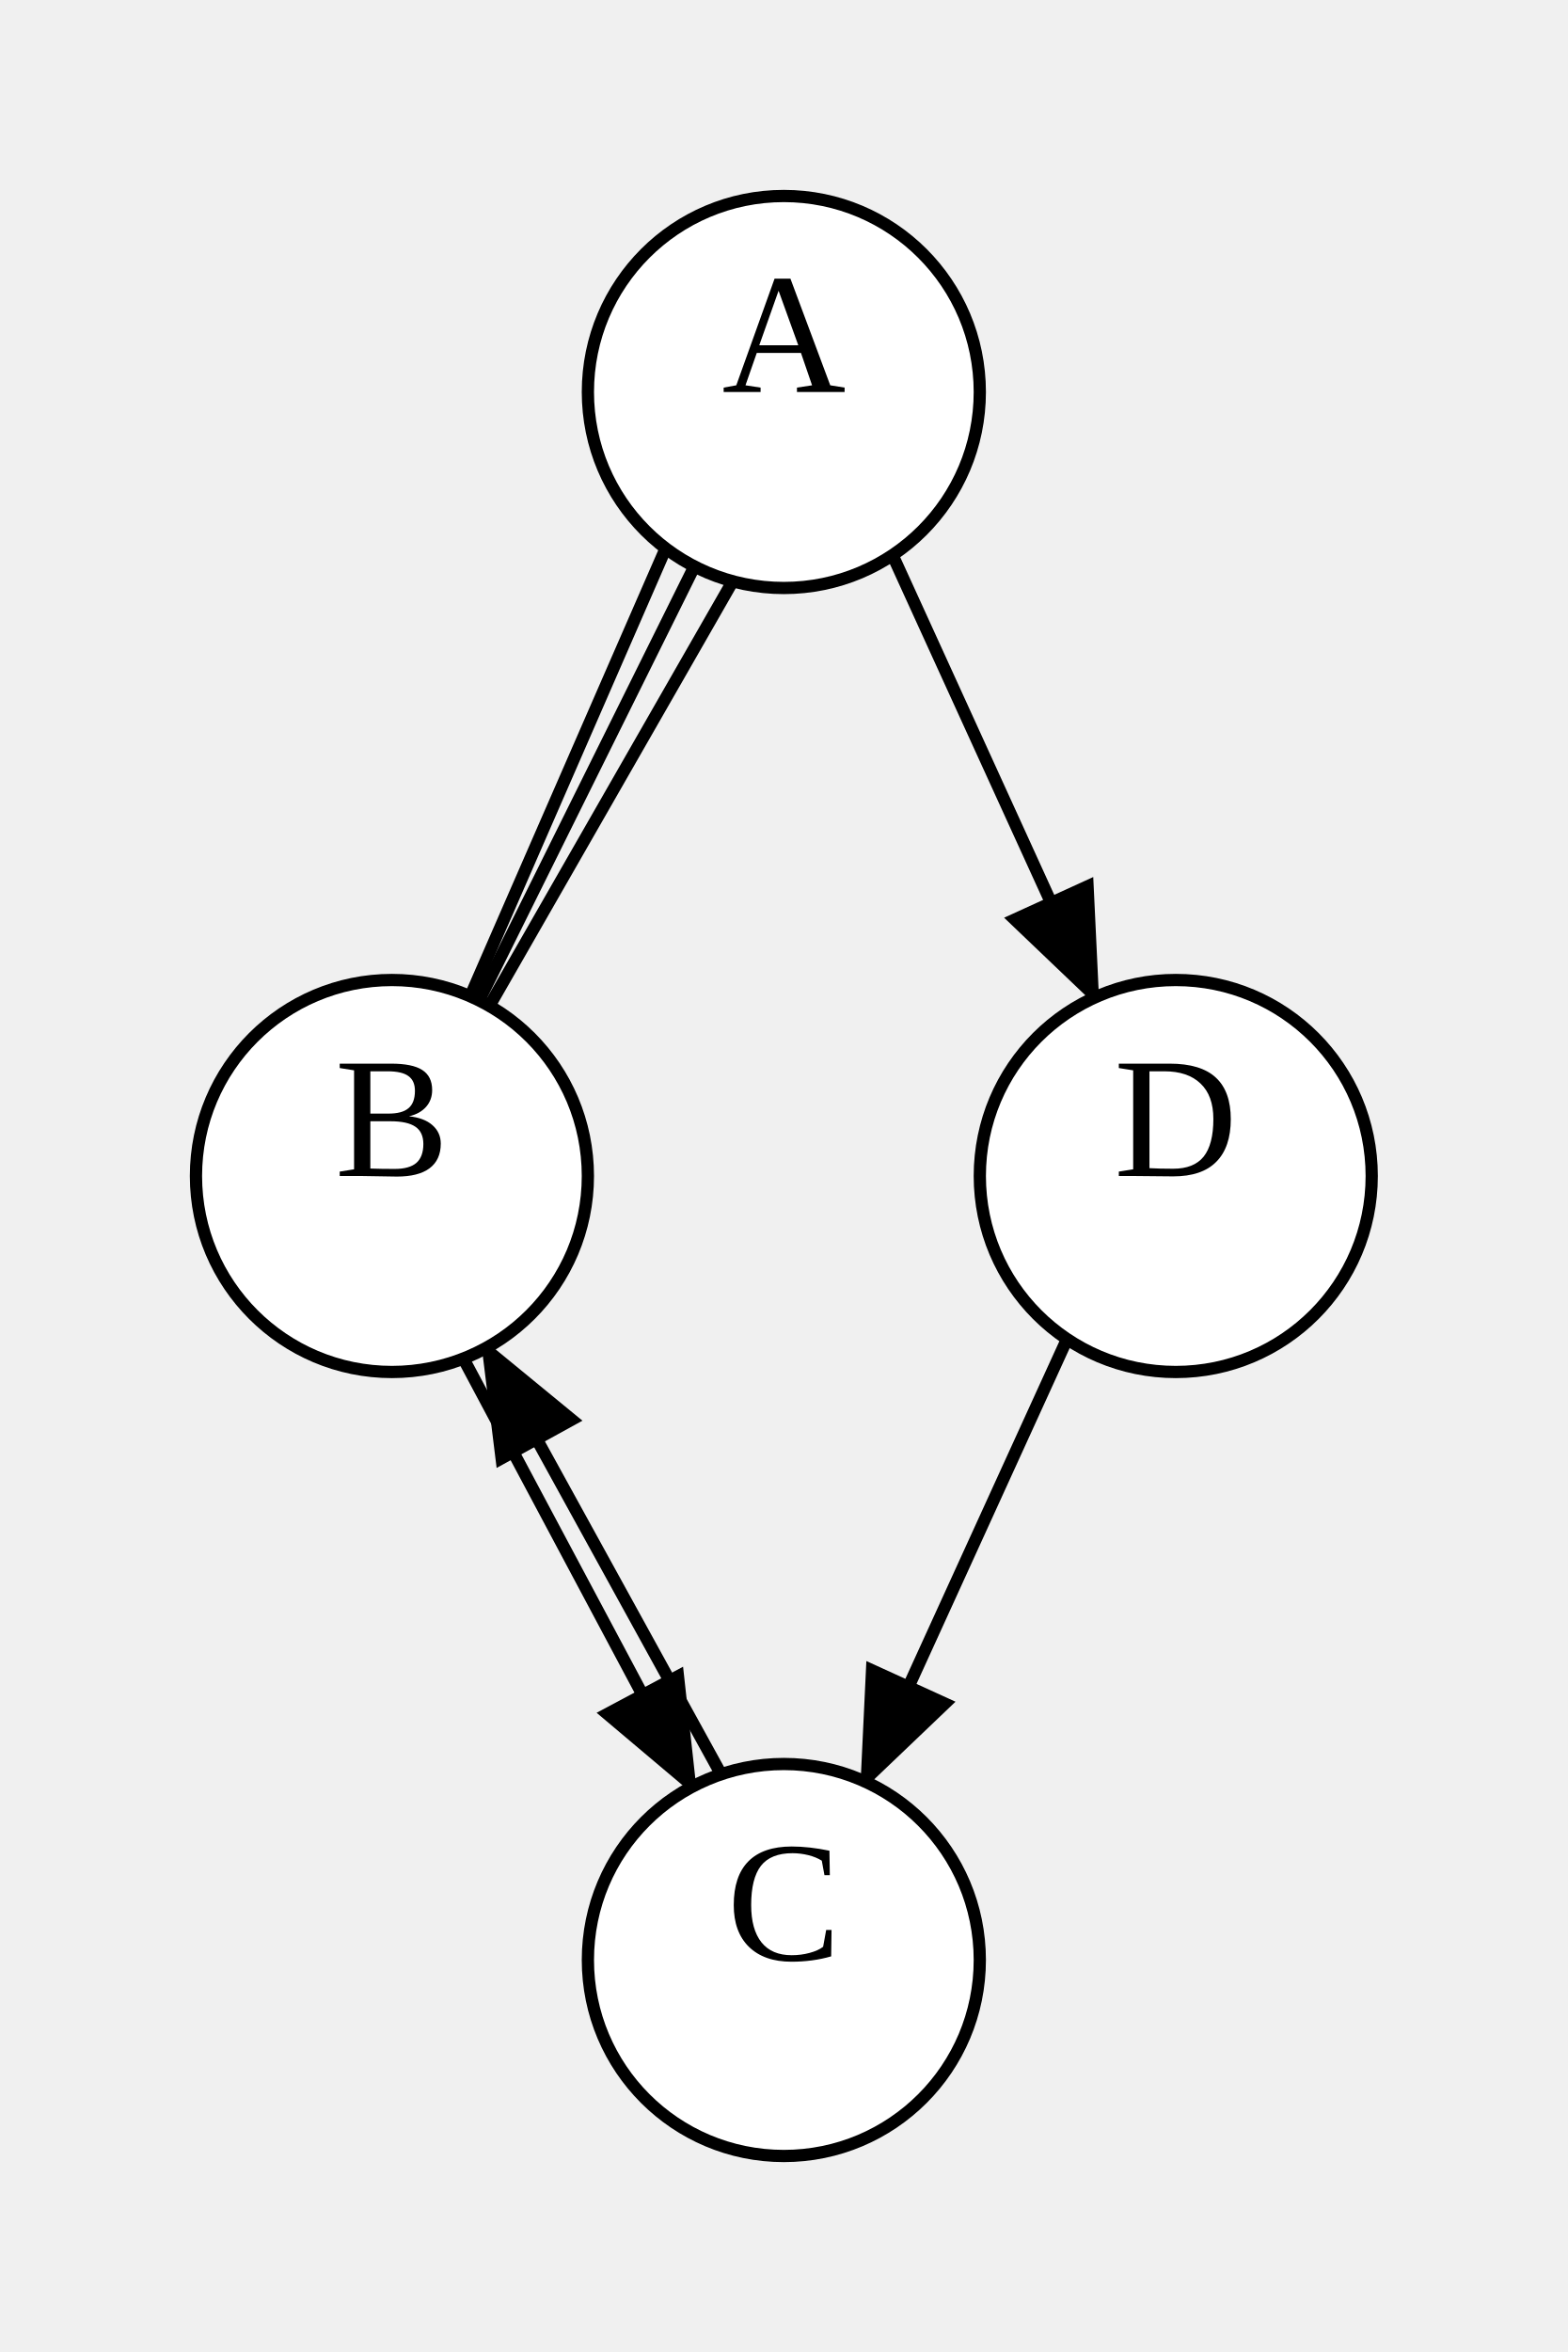
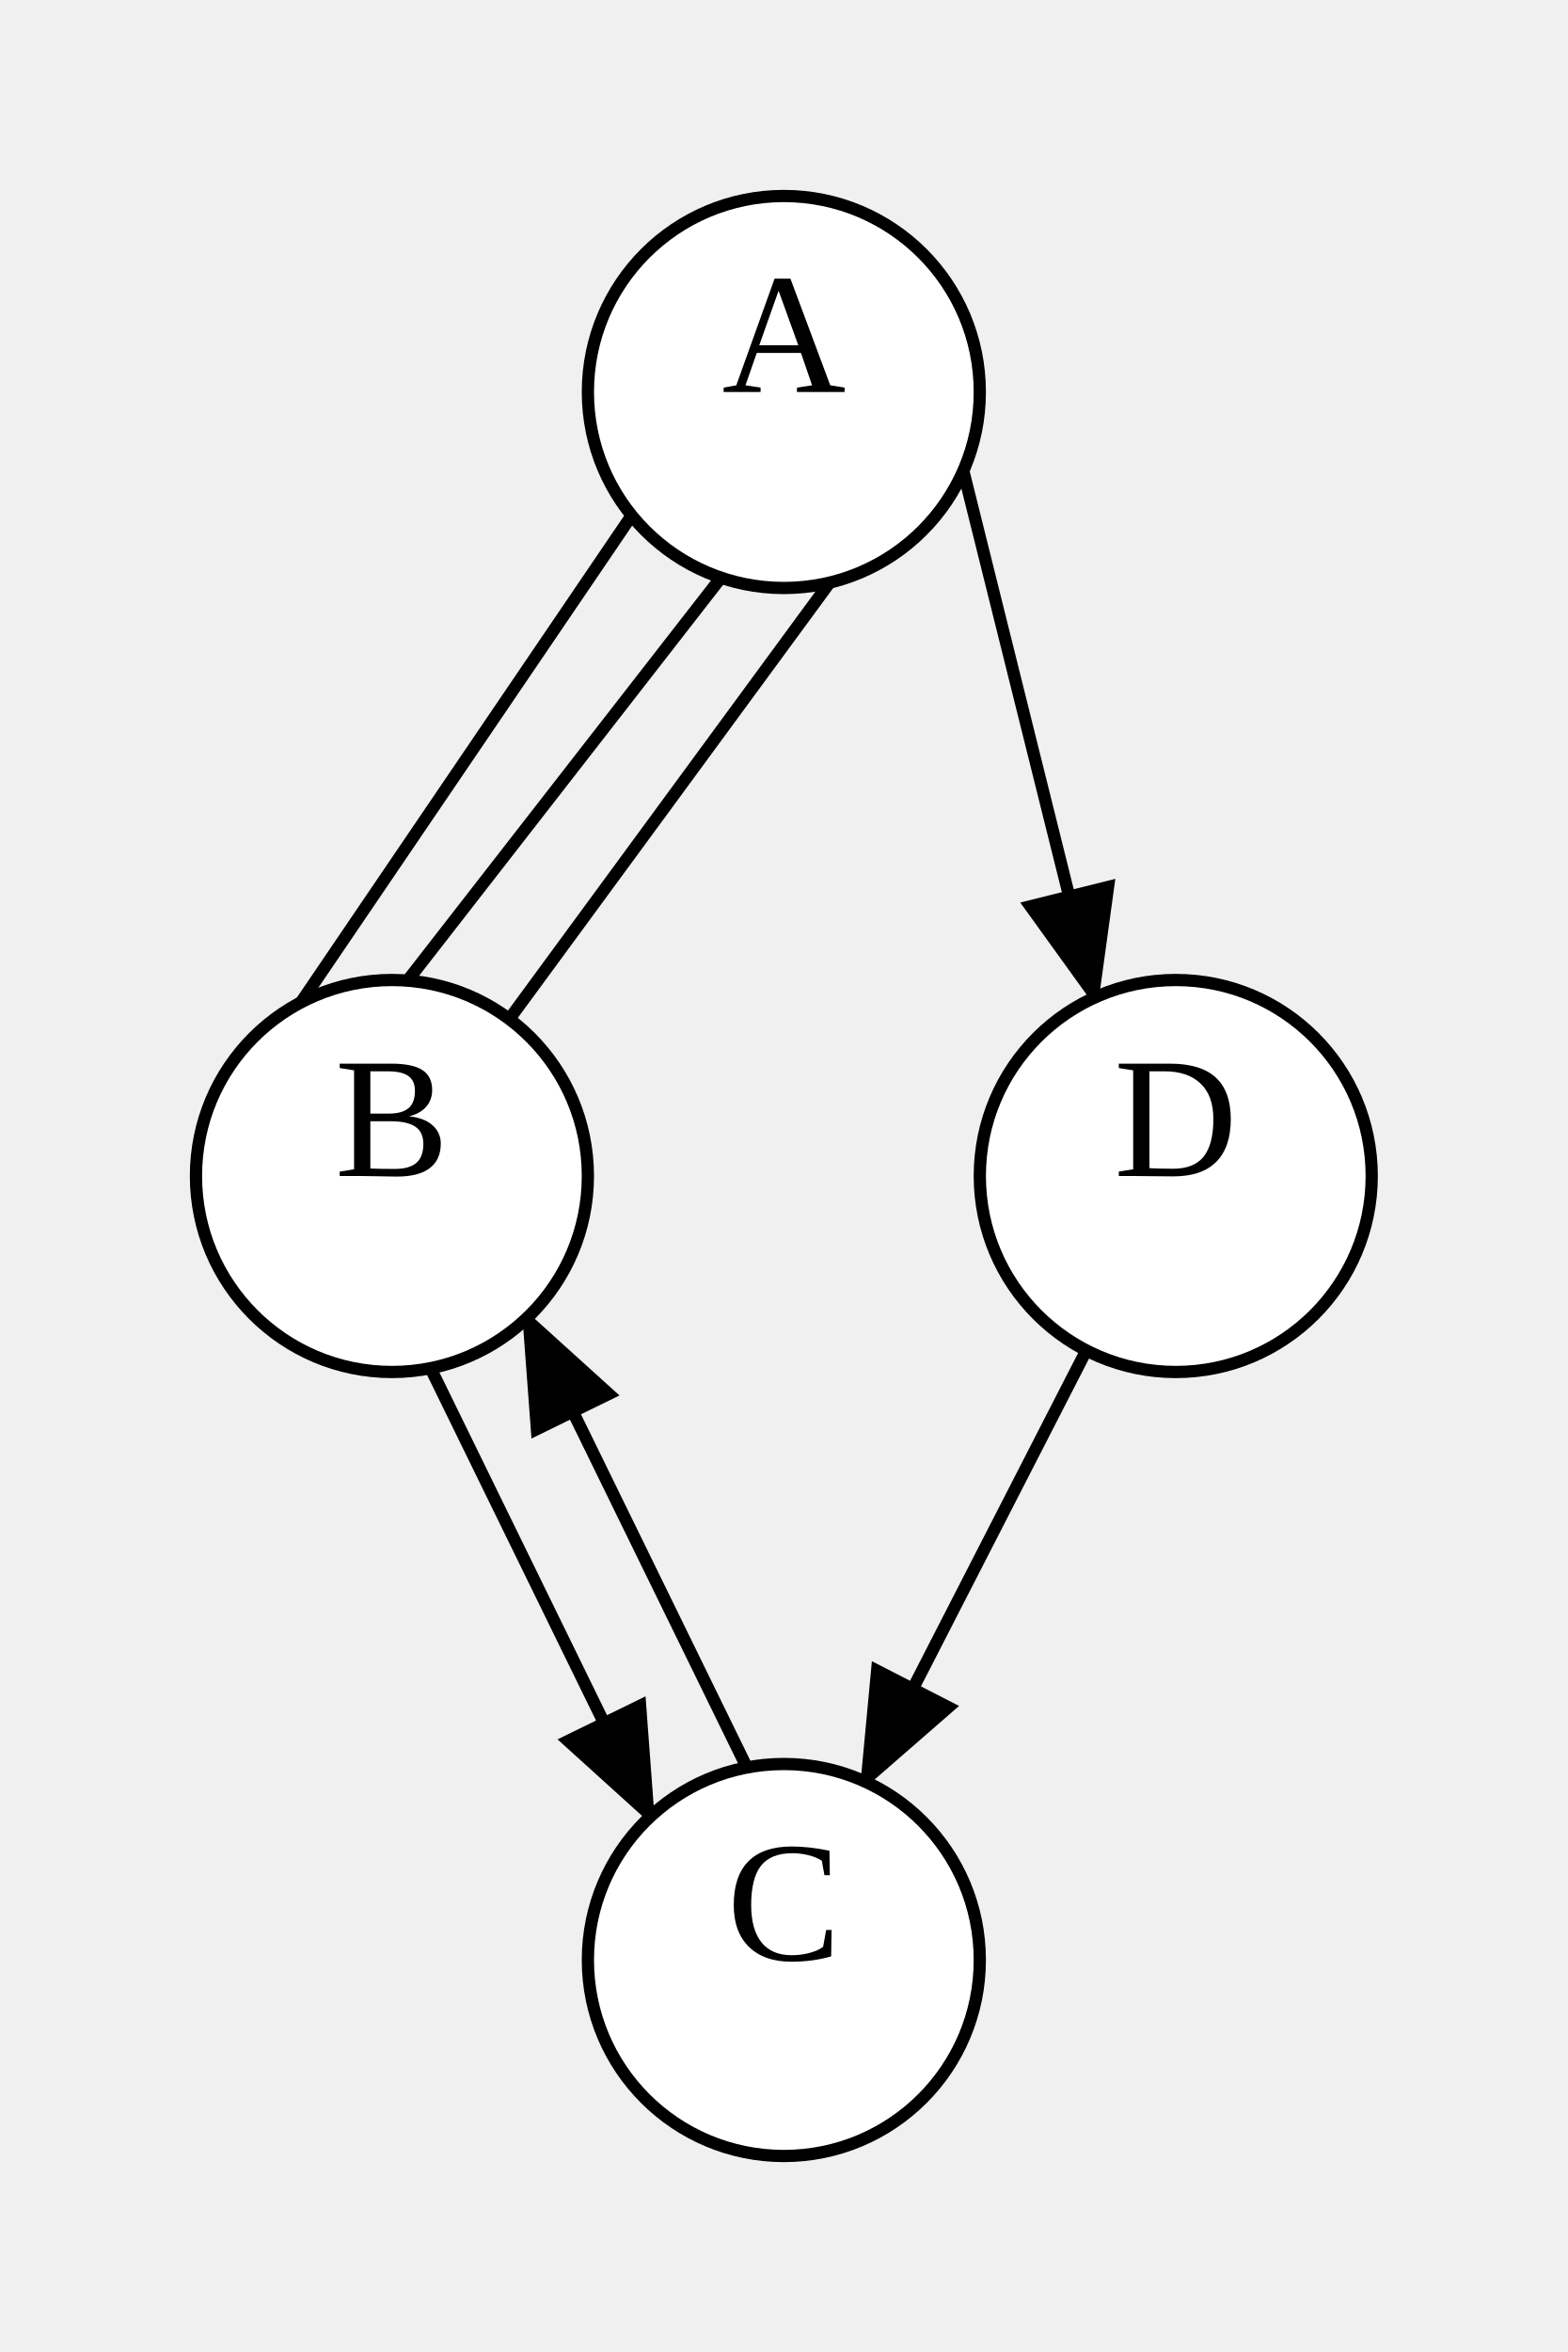
<svg xmlns="http://www.w3.org/2000/svg" width="128" height="192">
  <style type="text/css">
		.edge { fill: none; }
	</style>
  <defs>
    <marker id="normal" markerWidth="10" markerHeight="8" refX="9" refY="4" orient="auto-start-reverse" markerUnits="userSpaceOnUse">
      <path d="M0,0 L0,8 L10,4 z" fill="context-stroke" />
    </marker>
    <marker id="vee" markerWidth="10" markerHeight="8" refX="9" refY="4" orient="auto-start-reverse" markerUnits="userSpaceOnUse">
      <path d="M0,0 L10,4 L0,8 L3,4 z" fill="context-stroke" />
    </marker>
    <marker id="dot" markerWidth="8" markerHeight="8" refX="7" refY="4" orient="auto-start-reverse" markerUnits="userSpaceOnUse">
      <circle cx="4" cy="4" r="3.5" fill="context-stroke" />
    </marker>
    <marker id="odot" markerWidth="8" markerHeight="8" refX="7" refY="4" orient="auto-start-reverse" markerUnits="userSpaceOnUse">
      <circle cx="4" cy="4" r="3" fill="white" stroke="context-stroke" />
    </marker>
  </defs>
  <g>
-     <path class="edge" stroke="#000000" stroke-width="1" d="M54.354,44.766 L38.399,81.335 " />
-     <path class="edge" stroke="#000000" stroke-width="1" d="M56.698,46.237 L39.113,81.668 " />
-     <path class="edge" stroke="#000000" stroke-width="1" d="M59.827,47.446 L39.956,82.118 " />
-     <path class="edge" marker-end="url(#normal)" stroke="#000000" stroke-width="1" d="M37.833,110.899 L56.475,145.88 " />
-     <path class="edge" marker-end="url(#normal)" stroke="#000000" stroke-width="1" d="M58.879,144.842 L39.714,110.018 " />
-     <path class="edge" marker-end="url(#normal)" stroke="#000000" stroke-width="1" d="M72.875,45.313 L89.359,81.443 " />
-     <path class="edge" marker-end="url(#normal)" stroke="#000000" stroke-width="1" d="M87.125,109.313 L70.641,145.443 " />
+     <path class="edge" stroke="#000000" stroke-width="1" d="M51.575,42.081 L24.574,81.828 " />
+     <path class="edge" stroke="#000000" stroke-width="1" d="M58.866,47.154 L33.276,80.051 " />
+     <path class="edge" stroke="#000000" stroke-width="1" d="M67.738,47.557 L41.585,83.189 " />
+     <path class="edge" marker-end="url(#normal)" stroke="#000000" stroke-width="1" d="M35.153,111.686 L53.068,148.317 " />
+     <path class="edge" marker-end="url(#normal)" stroke="#000000" stroke-width="1" d="M60.983,144.287 L43.033,107.588 " />
+     <path class="edge" marker-end="url(#normal)" stroke="#000000" stroke-width="1" d="M78.65,38.433 L89.359,81.443 " />
+     <path class="edge" marker-end="url(#normal)" stroke="#000000" stroke-width="1" d="M88.698,110.237 L70.641,145.443 " />
    <ellipse cx="64" cy="32" rx="16" ry="16" class="node" fill="#FFFFFF" stroke="#000000" stroke-width="1" />
    <text text-anchor="middle" alignment-baseline="middle" x="64" y="32" font-size="14" color="#000000">A</text>
    <ellipse cx="32" cy="96" rx="16" ry="16" class="node" fill="#FFFFFF" stroke="#000000" stroke-width="1" />
    <text text-anchor="middle" alignment-baseline="middle" x="32" y="96" font-size="14" color="#000000">B</text>
    <ellipse cx="64" cy="160" rx="16" ry="16" class="node" fill="#FFFFFF" stroke="#000000" stroke-width="1" />
    <text text-anchor="middle" alignment-baseline="middle" x="64" y="160" font-size="14" color="#000000">C</text>
    <ellipse cx="96" cy="96" rx="16" ry="16" class="node" fill="#FFFFFF" stroke="#000000" stroke-width="1" />
    <text text-anchor="middle" alignment-baseline="middle" x="96" y="96" font-size="14" color="#000000">D</text>
  </g>
</svg>
